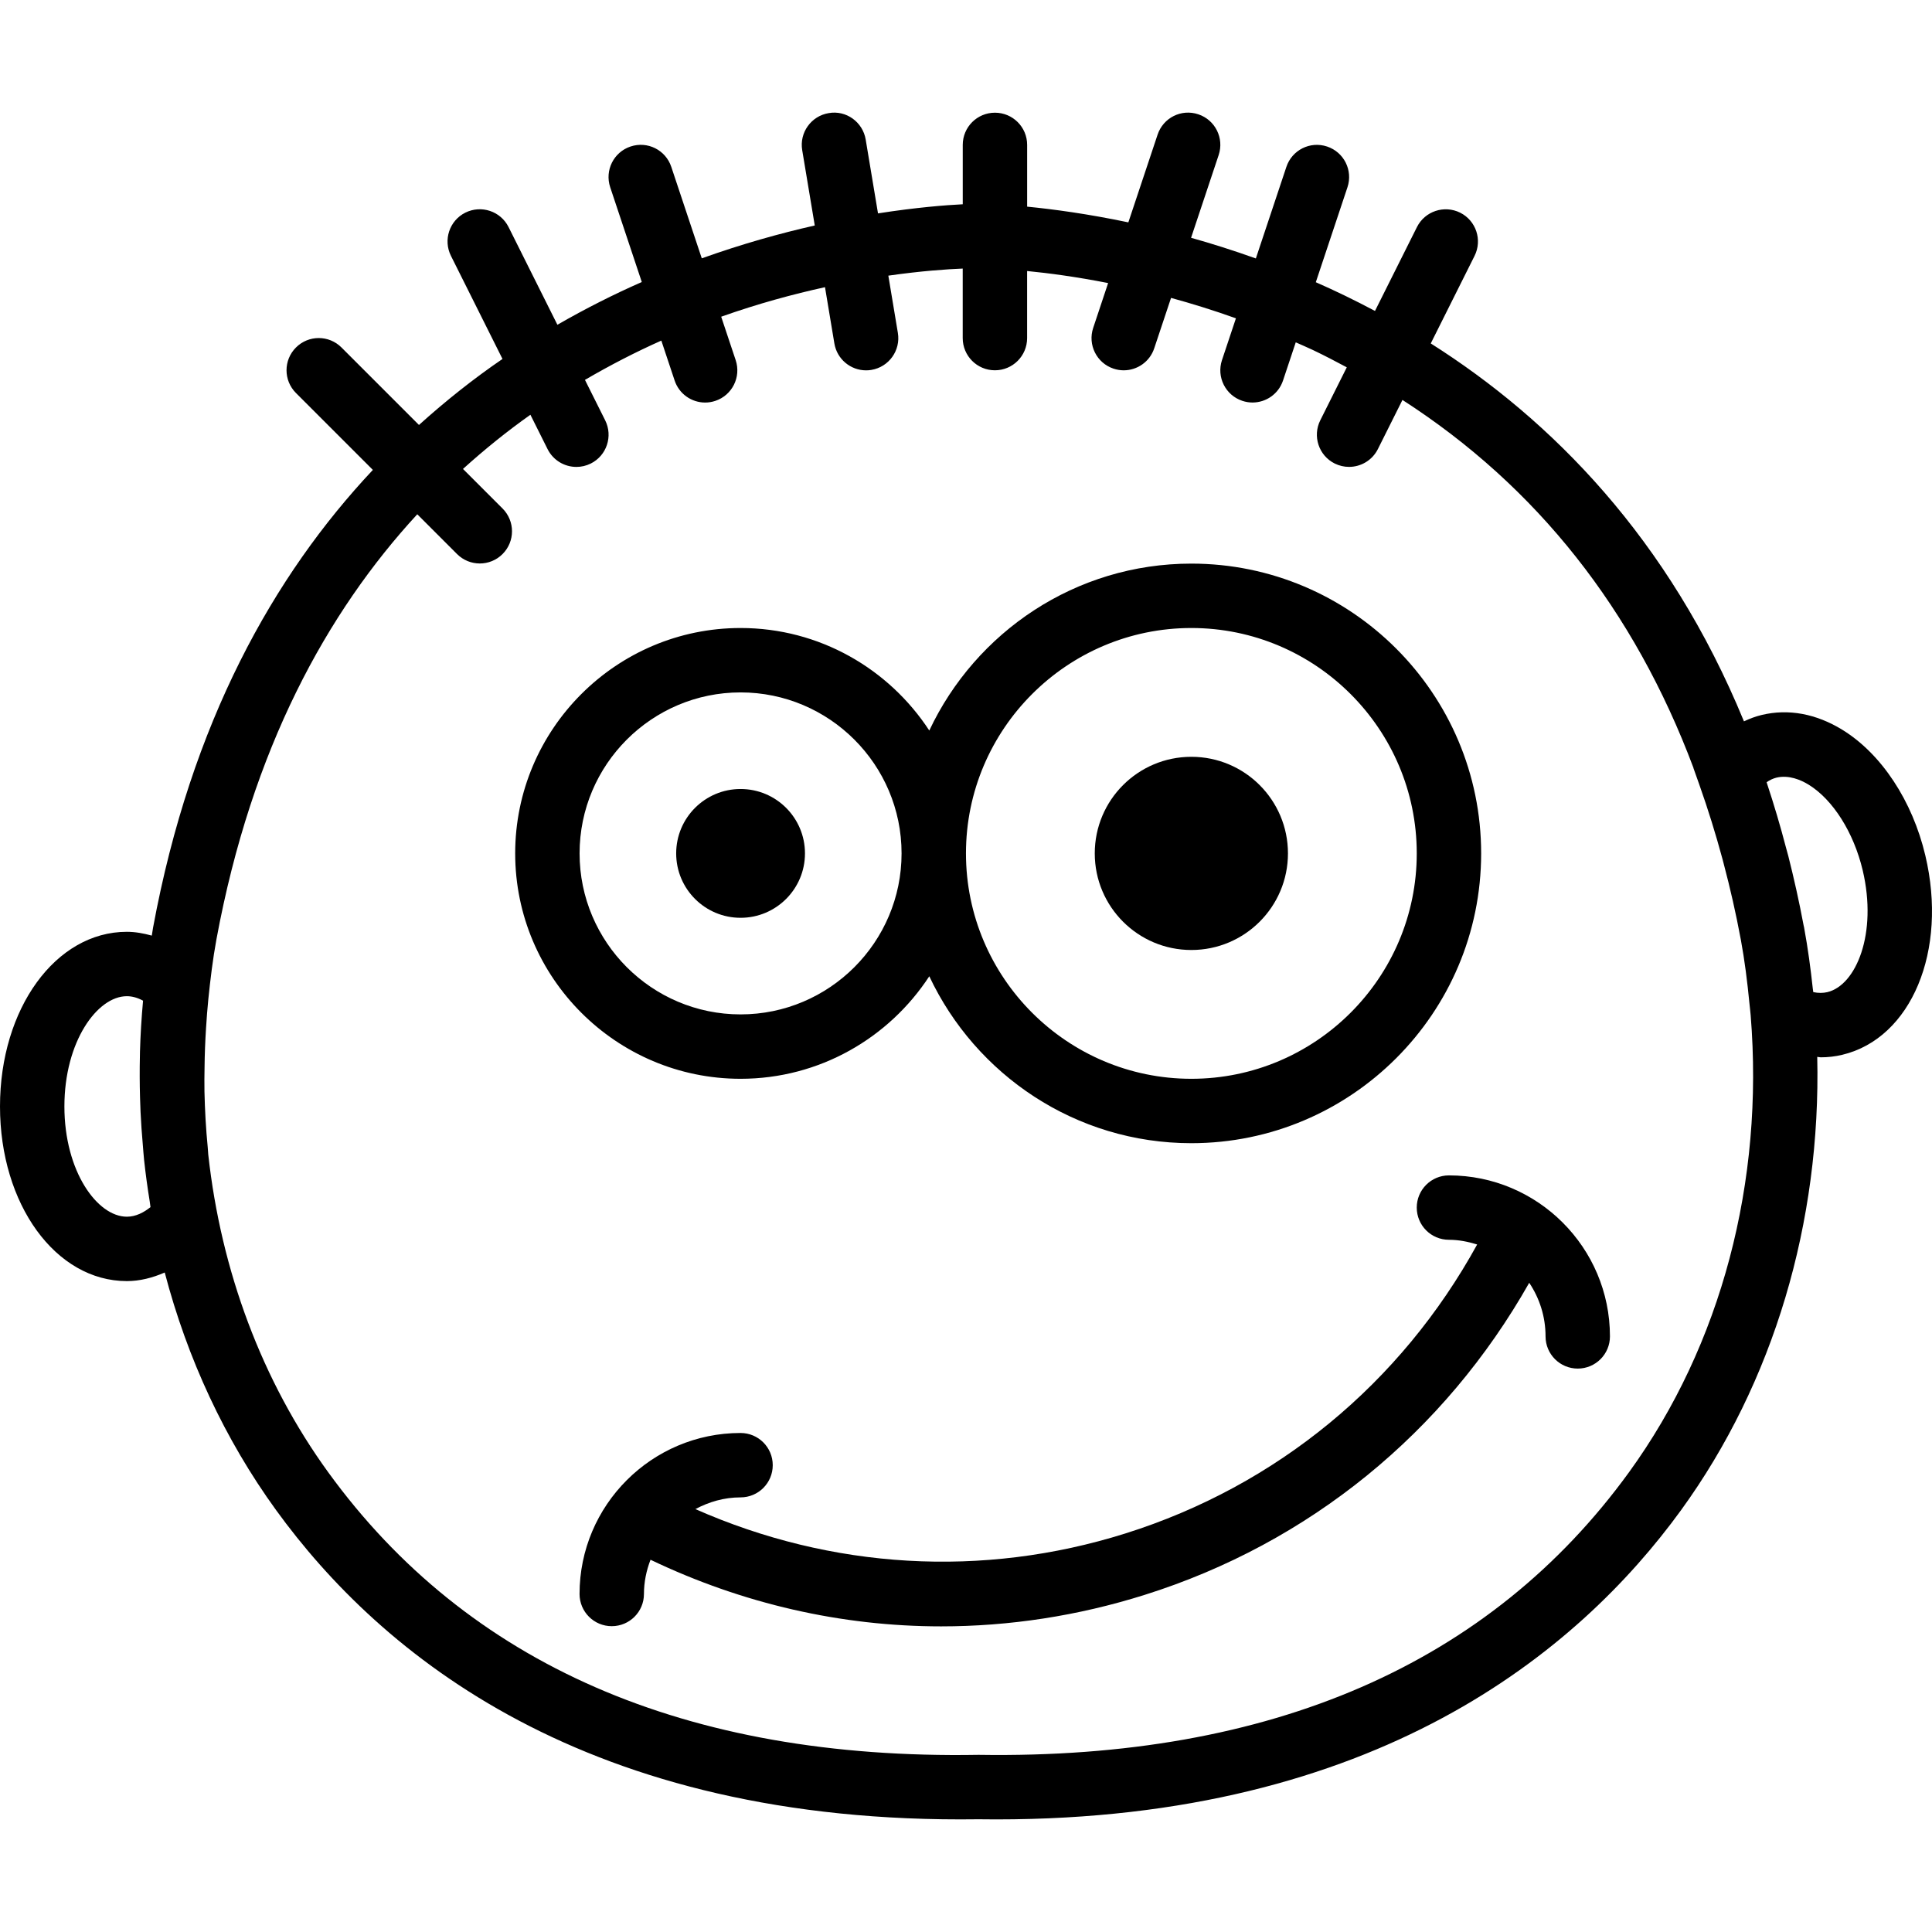
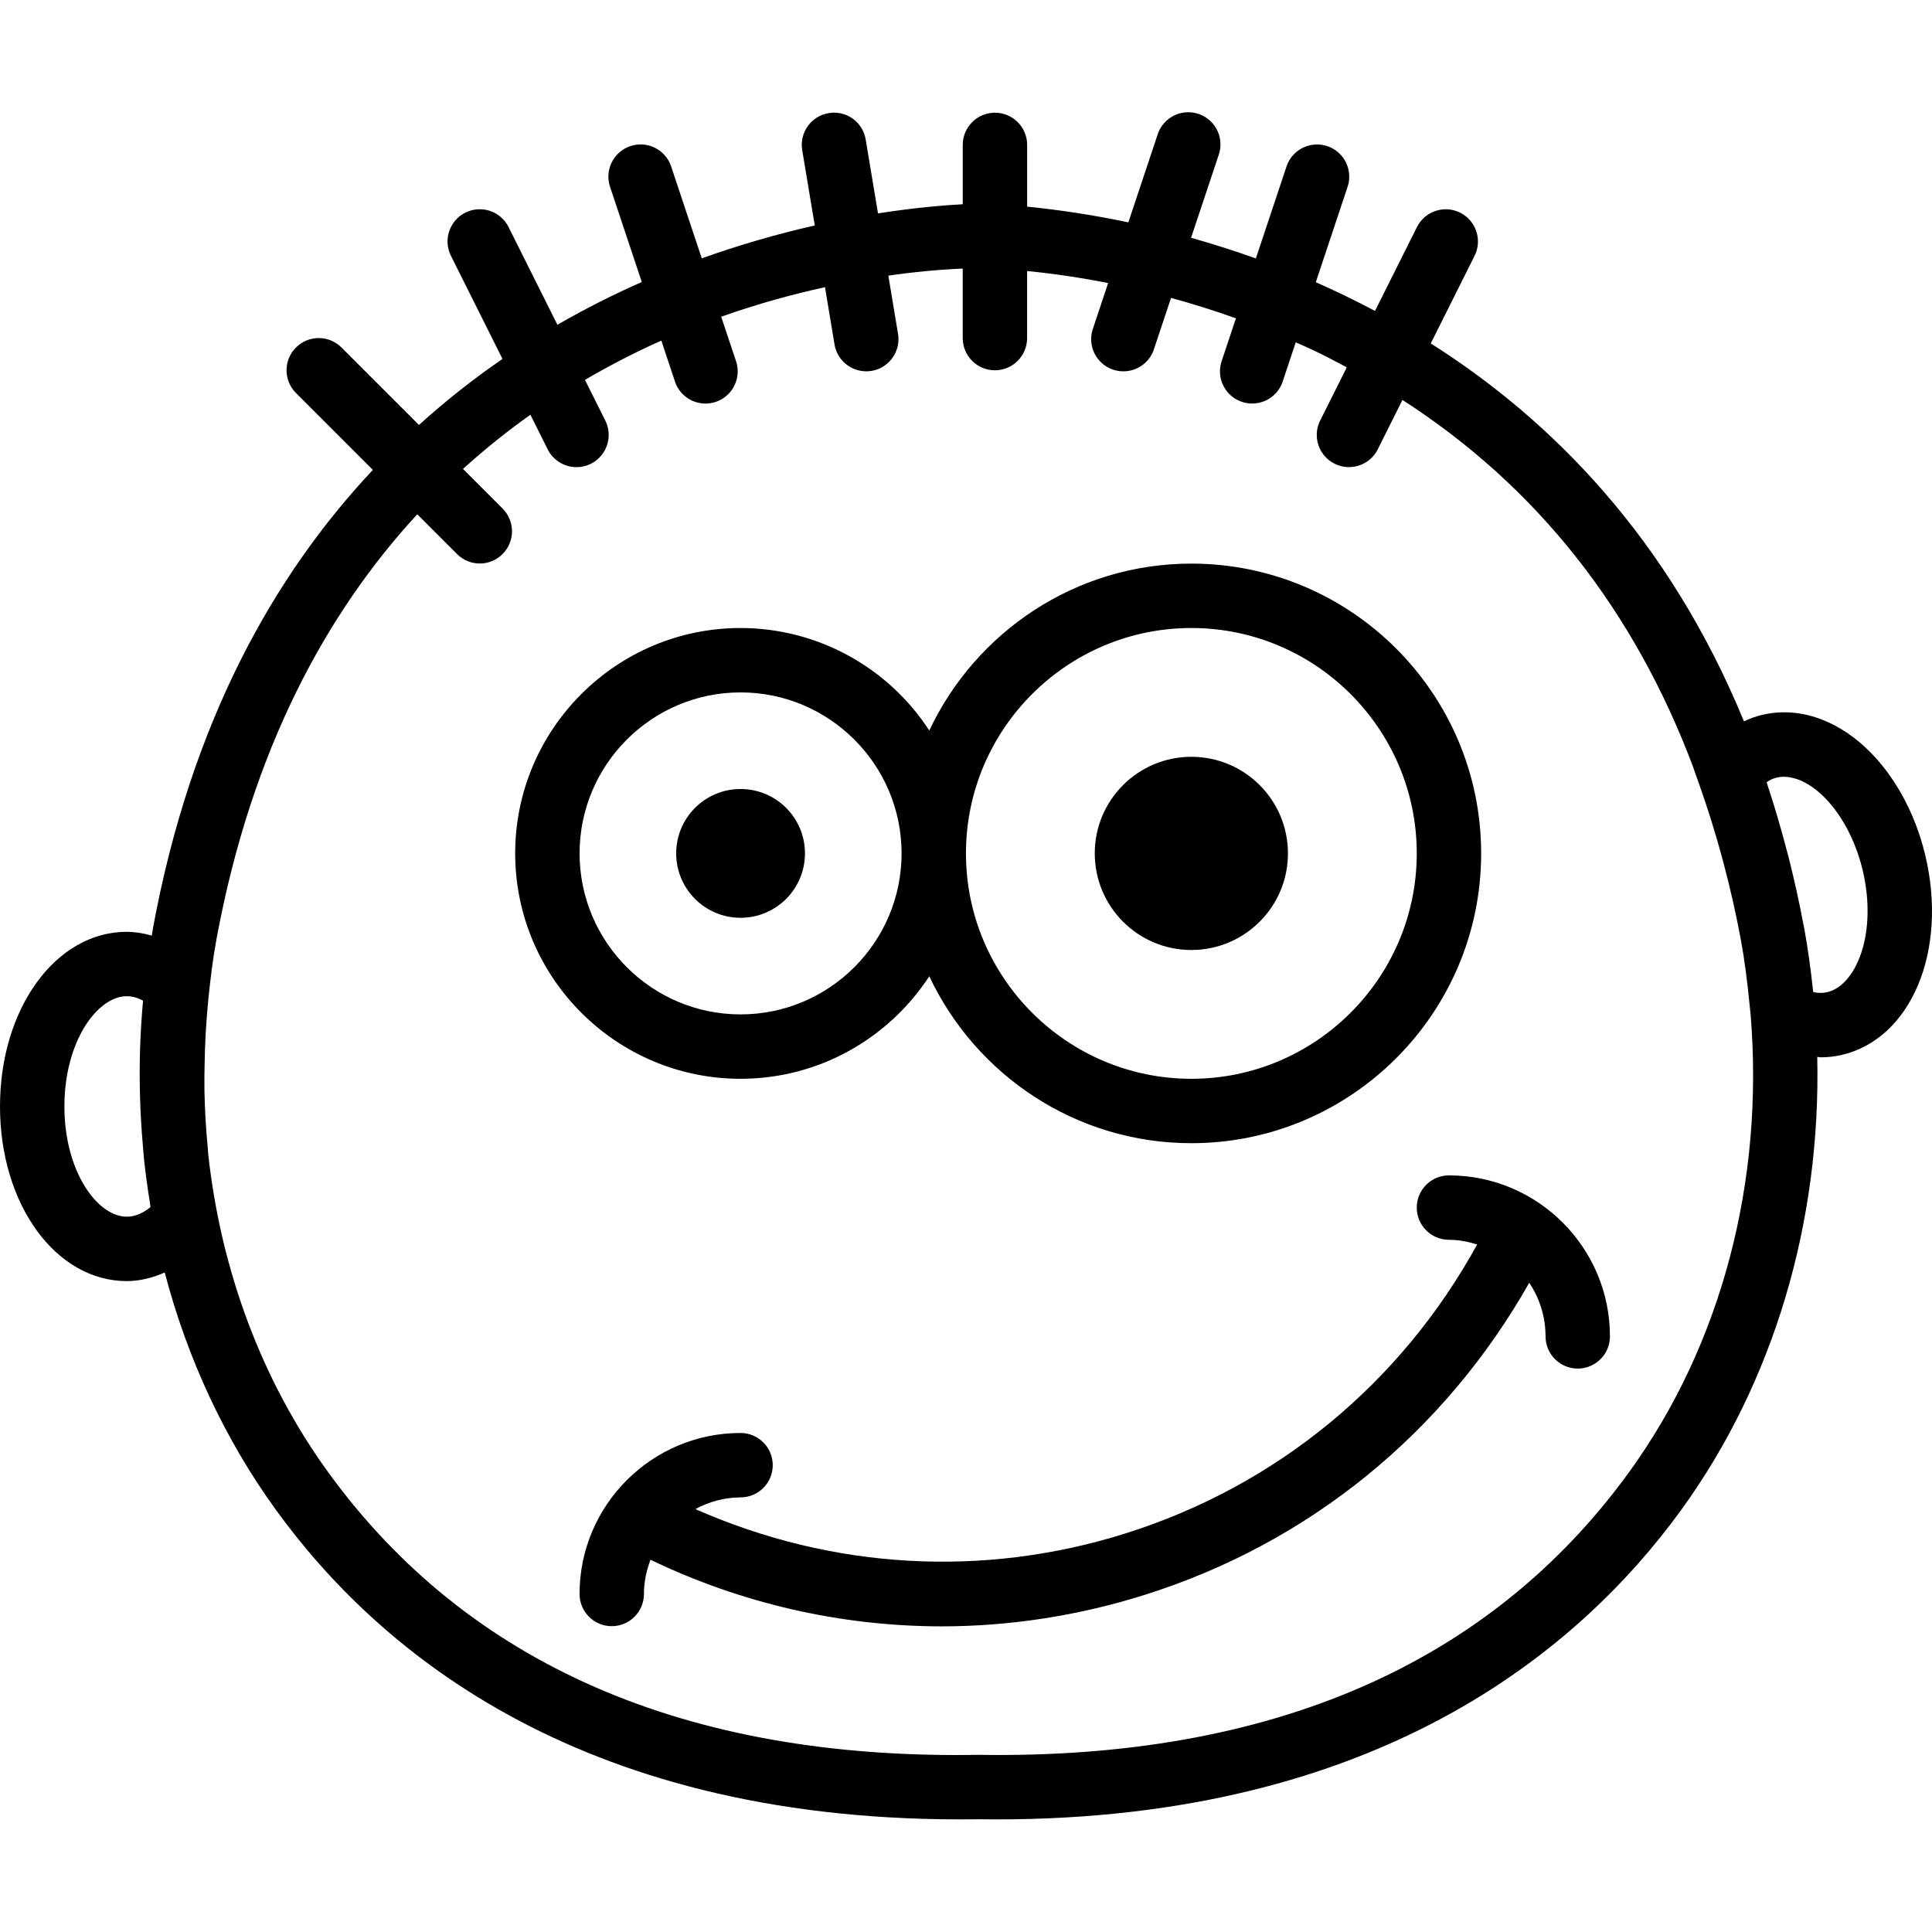
- <svg xmlns="http://www.w3.org/2000/svg" version="1.1" id="Capa_1" x="0px" y="0px" viewBox="0 0 60.002 60.002" style="enable-background:new 0 0 60.002 60.002;" xml:space="preserve">
-   <g>
-     <path d="M59.795,26.569c-0.401-1.698-1.364-3.157-2.576-3.903c-0.811-0.499-1.676-0.662-2.508-0.461   c-0.189,0.045-0.371,0.114-0.549,0.198c-2.336-5.685-5.98-9.364-9.727-11.737l1.36-2.719c0.247-0.494,0.047-1.095-0.447-1.342   c-0.494-0.245-1.094-0.047-1.342,0.447l-1.303,2.605c-0.617-0.328-1.231-0.626-1.838-0.892l0.983-2.949   c0.175-0.524-0.108-1.091-0.632-1.265c-0.527-0.176-1.09,0.108-1.265,0.632l-0.948,2.844c-0.693-0.248-1.366-0.461-2.012-0.642   l0.857-2.57c0.175-0.524-0.108-1.091-0.632-1.265c-0.528-0.177-1.09,0.108-1.265,0.632l-0.908,2.724   C33.779,6.641,32.7,6.496,31.9,6.418V4.5c0-0.553-0.447-1-1-1s-1,0.447-1,1v1.844c-0.525,0.026-1.441,0.097-2.632,0.283   l-0.382-2.292c-0.09-0.545-0.607-0.92-1.15-0.822c-0.545,0.091-0.913,0.606-0.822,1.15l0.39,2.34   c-1.072,0.242-2.258,0.573-3.509,1.02l-0.947-2.841c-0.174-0.523-0.737-0.808-1.265-0.632c-0.523,0.174-0.807,0.74-0.632,1.265   l0.981,2.944c-0.863,0.378-1.742,0.822-2.621,1.327l-1.517-3.035c-0.248-0.494-0.847-0.692-1.342-0.447   c-0.494,0.247-0.694,0.848-0.447,1.342l1.601,3.202c-0.881,0.602-1.749,1.288-2.594,2.05l-2.406-2.406   c-0.391-0.391-1.023-0.391-1.414,0s-0.391,1.023,0,1.414l2.388,2.388c-3.076,3.273-5.646,7.835-6.826,14.214   c-0.015,0.083-0.025,0.166-0.04,0.249c-0.254-0.07-0.512-0.118-0.776-0.118C1.73,28.939,0,31.322,0,34.363s1.73,5.424,3.939,5.424   c0.404,0,0.798-0.102,1.177-0.267c0.701,2.671,1.863,5.179,3.458,7.379c3.244,4.473,9.613,9.769,21.817,9.602   c0.186,0.003,0.368,0.004,0.551,0.004c11.796,0,18.07-5.202,21.267-9.605c2.881-3.971,4.346-8.946,4.229-14.077   c0.035,0.001,0.071,0.014,0.105,0.014c0.227,0,0.451-0.025,0.671-0.078C59.363,32.246,60.496,29.527,59.795,26.569z M4.674,37.489   c-0.206,0.166-0.456,0.298-0.734,0.298C3.022,37.787,2,36.38,2,34.363s1.022-3.424,1.939-3.424c0.167,0,0.335,0.047,0.504,0.139   c-0.049,0.531-0.081,1.061-0.096,1.589c-0.001,0.044,0,0.088-0.002,0.132c-0.01,0.43-0.008,0.86,0.004,1.287   c0.004,0.15,0.009,0.3,0.016,0.449c0.016,0.34,0.04,0.678,0.07,1.016c0.014,0.158,0.023,0.315,0.04,0.473   c0.047,0.432,0.105,0.862,0.175,1.289C4.659,37.371,4.664,37.43,4.674,37.489z M50.591,45.725   c-4.318,5.949-11.11,8.915-20.185,8.775h-0.027c-9.094,0.157-15.869-2.826-20.185-8.775c-2.062-2.843-3.329-6.257-3.726-9.868   c-0.008-0.076-0.009-0.154-0.017-0.231C6.395,35.056,6.363,34.479,6.35,33.9c-0.005-0.251-0.001-0.504,0.003-0.756   c0.004-0.405,0.02-0.81,0.046-1.216c0.02-0.299,0.04-0.597,0.071-0.896c0.064-0.62,0.138-1.24,0.252-1.86   c1.097-5.929,3.438-10.164,6.237-13.2l1.235,1.235c0.195,0.195,0.451,0.293,0.707,0.293s0.512-0.098,0.707-0.293   c0.391-0.391,0.391-1.023,0-1.414l-1.229-1.229c0.684-0.619,1.384-1.181,2.094-1.683l0.533,1.067   c0.176,0.351,0.528,0.553,0.896,0.553c0.15,0,0.303-0.034,0.446-0.105c0.494-0.247,0.694-0.848,0.447-1.342l-0.628-1.256   c0.795-0.464,1.59-0.872,2.372-1.22l0.413,1.24c0.14,0.419,0.529,0.684,0.948,0.684c0.104,0,0.211-0.017,0.316-0.052   c0.523-0.174,0.807-0.74,0.632-1.265l-0.45-1.349c1.148-0.407,2.236-0.7,3.224-0.917l0.291,1.747   c0.081,0.489,0.505,0.836,0.985,0.836c0.055,0,0.109-0.004,0.165-0.014c0.545-0.091,0.913-0.606,0.822-1.15l-0.296-1.777   c1.021-0.146,1.824-0.201,2.31-0.22V10.5c0,0.553,0.447,1,1,1s1-0.447,1-1V8.417c0.666,0.065,1.521,0.178,2.516,0.374l-0.464,1.393   c-0.175,0.524,0.108,1.091,0.632,1.265c0.105,0.035,0.212,0.052,0.316,0.052c0.419,0,0.809-0.265,0.948-0.684l0.522-1.565   c0.644,0.176,1.319,0.385,2.015,0.634l-0.433,1.298c-0.175,0.524,0.108,1.091,0.632,1.265c0.105,0.035,0.212,0.052,0.316,0.052   c0.419,0,0.809-0.265,0.948-0.684l0.395-1.185c0.177,0.079,0.354,0.154,0.532,0.238c0.36,0.171,0.707,0.353,1.053,0.538   l-0.823,1.645c-0.247,0.494-0.047,1.095,0.447,1.342c0.144,0.071,0.296,0.105,0.446,0.105c0.367,0,0.72-0.202,0.896-0.553   l0.763-1.526c4.174,2.689,7.196,6.517,9.039,11.43l-0.002,0.003l0.182,0.513c0.272,0.767,0.51,1.535,0.72,2.312   c0.012,0.047,0.025,0.094,0.037,0.142c0.203,0.766,0.38,1.542,0.528,2.338c0.001,0.005,0.002,0.009,0.003,0.013   c0.122,0.66,0.204,1.32,0.268,1.979c0.012,0.126,0.029,0.249,0.039,0.376C54.791,36.693,53.464,41.764,50.591,45.725z    M56.751,30.813c-0.134,0.031-0.28,0.032-0.436-0.001c-0.004-0.037-0.011-0.071-0.015-0.108c-0.068-0.627-0.152-1.254-0.267-1.88   c-0.001-0.006-0.001-0.012-0.003-0.018c-0.004-0.024-0.011-0.046-0.016-0.07c-0.139-0.745-0.3-1.46-0.476-2.156   c-0.021-0.081-0.046-0.162-0.067-0.243c-0.18-0.691-0.379-1.357-0.592-2.001c-0.005-0.014-0.008-0.029-0.013-0.043   c0.101-0.07,0.204-0.117,0.31-0.143c0.378-0.088,0.75,0.069,0.994,0.219c0.758,0.467,1.401,1.486,1.68,2.661   C58.314,28.994,57.645,30.6,56.751,30.813z" />
-     <path d="M23,33.504c2.452,0,4.61-1.27,5.861-3.184c1.439,3.058,4.542,5.184,8.139,5.184c4.963,0,9-4.037,9-9s-4.037-9-9-9   c-3.598,0-6.7,2.126-8.139,5.184c-1.251-1.914-3.409-3.184-5.861-3.184c-3.859,0-7,3.141-7,7S19.141,33.504,23,33.504z M37,19.504   c3.859,0,7,3.141,7,7s-3.141,7-7,7s-7-3.141-7-7S33.141,19.504,37,19.504z M23,21.504c2.757,0,5,2.243,5,5s-2.243,5-5,5   s-5-2.243-5-5S20.243,21.504,23,21.504z" />
-     <circle cx="23" cy="26.504" r="2" />
-     <circle cx="37" cy="26.504" r="3" />
-     <path d="M45,36.504c-0.553,0-1,0.447-1,1s0.447,1,1,1c0.307,0,0.597,0.06,0.876,0.146c-2.369,4.31-6.225,7.496-10.927,8.975   c-4.439,1.396-9.128,1.109-13.352-0.757c0.421-0.225,0.893-0.364,1.402-0.364c0.553,0,1-0.447,1-1s-0.447-1-1-1   c-2.757,0-5,2.243-5,5c0,0.553,0.447,1,1,1s1-0.447,1-1c0-0.375,0.077-0.732,0.204-1.063c2.86,1.368,5.93,2.069,9.026,2.069   c2.116,0,4.244-0.324,6.32-0.978c5.112-1.608,9.315-5.045,11.944-9.692C47.813,40.317,48,40.889,48,41.504c0,0.553,0.447,1,1,1   s1-0.447,1-1C50,38.748,47.757,36.504,45,36.504z" />
-   </g>
-   <g>
- </g>
-   <g>
- </g>
-   <g>
- </g>
-   <g>
- </g>
-   <g>
- </g>
-   <g>
- </g>
-   <g>
- </g>
-   <g>
- </g>
-   <g>
- </g>
-   <g>
- </g>
-   <g>
- </g>
-   <g>
- </g>
-   <g>
- </g>
-   <g>
- </g>
-   <g>
- </g>
+ <svg xmlns="http://www.w3.org/2000/svg" viewBox="0 0 60.002 60.002" style="enable-background:new 0 0 60.002 60.002" xml:space="preserve">
+   <path d="M59.795 26.569c-.401-1.698-1.364-3.157-2.576-3.903-.811-.499-1.676-.662-2.508-.461a2.817 2.817 0 0 0-.549.198c-2.336-5.685-5.98-9.364-9.727-11.737l1.36-2.719a1 1 0 0 0-1.789-.895l-1.303 2.605a27.067 27.067 0 0 0-1.838-.892l.983-2.949a1 1 0 1 0-1.897-.633l-.948 2.844a30.004 30.004 0 0 0-2.012-.642l.857-2.57a1 1 0 1 0-1.897-.633l-.908 2.724a29.316 29.316 0 0 0-3.143-.488V4.5a1 1 0 1 0-2 0v1.844c-.525.026-1.441.097-2.632.283l-.382-2.292a.994.994 0 0 0-1.15-.822 1 1 0 0 0-.822 1.15l.39 2.34a30.264 30.264 0 0 0-3.509 1.02l-.947-2.841a1 1 0 1 0-1.897.633l.981 2.944c-.863.378-1.742.822-2.621 1.327l-1.517-3.035a1 1 0 0 0-1.789.895l1.601 3.202a24.666 24.666 0 0 0-2.594 2.05l-2.406-2.406a.999.999 0 1 0-1.414 1.414l2.388 2.388c-3.076 3.273-5.646 7.835-6.826 14.214-.015.083-.025.166-.04.249a2.918 2.918 0 0 0-.776-.118C1.73 28.939 0 31.322 0 34.363s1.73 5.424 3.939 5.424c.404 0 .798-.102 1.177-.267.701 2.671 1.863 5.179 3.458 7.379 3.244 4.473 9.613 9.769 21.817 9.602.186.003.368.004.551.004 11.796 0 18.07-5.202 21.267-9.605 2.881-3.971 4.346-8.946 4.229-14.077.035.001.071.014.105.014.227 0 .451-.025.671-.078 2.149-.513 3.282-3.232 2.581-6.19zM4.674 37.489c-.206.166-.456.298-.734.298-.918 0-1.94-1.407-1.94-3.424s1.022-3.424 1.939-3.424c.167 0 .335.047.504.139a25.03 25.03 0 0 0-.096 1.589c-.001.044 0 .088-.002.132a25.09 25.09 0 0 0 .09 2.752c.014.158.023.315.04.473.047.432.105.862.175 1.289.009.058.014.117.024.176zm45.917 8.236c-4.318 5.949-11.11 8.915-20.185 8.775h-.027c-9.094.157-15.869-2.826-20.185-8.775-2.062-2.843-3.329-6.257-3.726-9.868-.008-.076-.009-.154-.017-.231A22.94 22.94 0 0 1 6.35 33.9a21.18 21.18 0 0 1 .003-.756 24.56 24.56 0 0 1 .117-2.112c.064-.62.138-1.24.252-1.86 1.097-5.929 3.438-10.164 6.237-13.2l1.235 1.235a.997.997 0 0 0 1.414 0 .999.999 0 0 0 0-1.414l-1.229-1.229a22.398 22.398 0 0 1 2.094-1.683l.533 1.067a1 1 0 1 0 1.789-.894l-.628-1.256c.795-.464 1.59-.872 2.372-1.22l.413 1.24a1 1 0 1 0 1.896-.633l-.45-1.349c1.148-.407 2.236-.7 3.224-.917l.291 1.747a1 1 0 1 0 1.972-.328l-.296-1.777a22.989 22.989 0 0 1 2.31-.22V10.5a1 1 0 1 0 2 0V8.417a26.3 26.3 0 0 1 2.516.374l-.464 1.393a1 1 0 1 0 1.896.633l.522-1.565c.644.176 1.319.385 2.015.634l-.433 1.298a1 1 0 1 0 1.896.633l.395-1.185c.177.079.354.154.532.238.36.171.707.353 1.053.538l-.823 1.645a1 1 0 1 0 1.789.894l.763-1.526c4.174 2.689 7.196 6.517 9.039 11.43l-.002.003.182.513c.272.767.51 1.535.72 2.312l.037.142a31.79 31.79 0 0 1 .531 2.351c.122.66.204 1.32.268 1.979.012.126.029.249.039.376.421 5.166-.906 10.237-3.779 14.198zm6.16-14.912c-.134.031-.28.032-.436-.001-.004-.037-.011-.071-.015-.108a25.76 25.76 0 0 0-.267-1.88l-.003-.018c-.004-.024-.011-.046-.016-.07-.139-.745-.3-1.46-.476-2.156-.021-.081-.046-.162-.067-.243a32.274 32.274 0 0 0-.592-2.001l-.013-.043a.931.931 0 0 1 .31-.143c.378-.088.75.069.994.219.758.467 1.401 1.486 1.68 2.661.464 1.964-.205 3.57-1.099 3.783z" />
+   <path d="M23 33.504c2.452 0 4.61-1.27 5.861-3.184 1.439 3.058 4.542 5.184 8.139 5.184 4.963 0 9-4.037 9-9s-4.037-9-9-9c-3.598 0-6.7 2.126-8.139 5.184A6.997 6.997 0 0 0 23 19.504c-3.859 0-7 3.141-7 7s3.141 7 7 7zm14-14c3.859 0 7 3.141 7 7s-3.141 7-7 7-7-3.141-7-7 3.141-7 7-7zm-14 2c2.757 0 5 2.243 5 5s-2.243 5-5 5-5-2.243-5-5 2.243-5 5-5z" />
+   <circle cx="23" cy="26.504" r="2" />
+   <circle cx="37" cy="26.504" r="3" />
+   <path d="M45 36.504a1 1 0 1 0 0 2c.307 0 .597.06.876.146-2.369 4.31-6.225 7.496-10.927 8.975-4.439 1.396-9.128 1.109-13.352-.757a2.96 2.96 0 0 1 1.402-.364 1 1 0 1 0 0-2c-2.757 0-5 2.243-5 5a1 1 0 1 0 2 0c0-.375.077-.732.204-1.063a20.88 20.88 0 0 0 9.026 2.069c2.116 0 4.244-.324 6.32-.978 5.112-1.608 9.315-5.045 11.944-9.692.32.477.507 1.049.507 1.664a1 1 0 1 0 2 0c0-2.756-2.243-5-5-5z" />
</svg>
